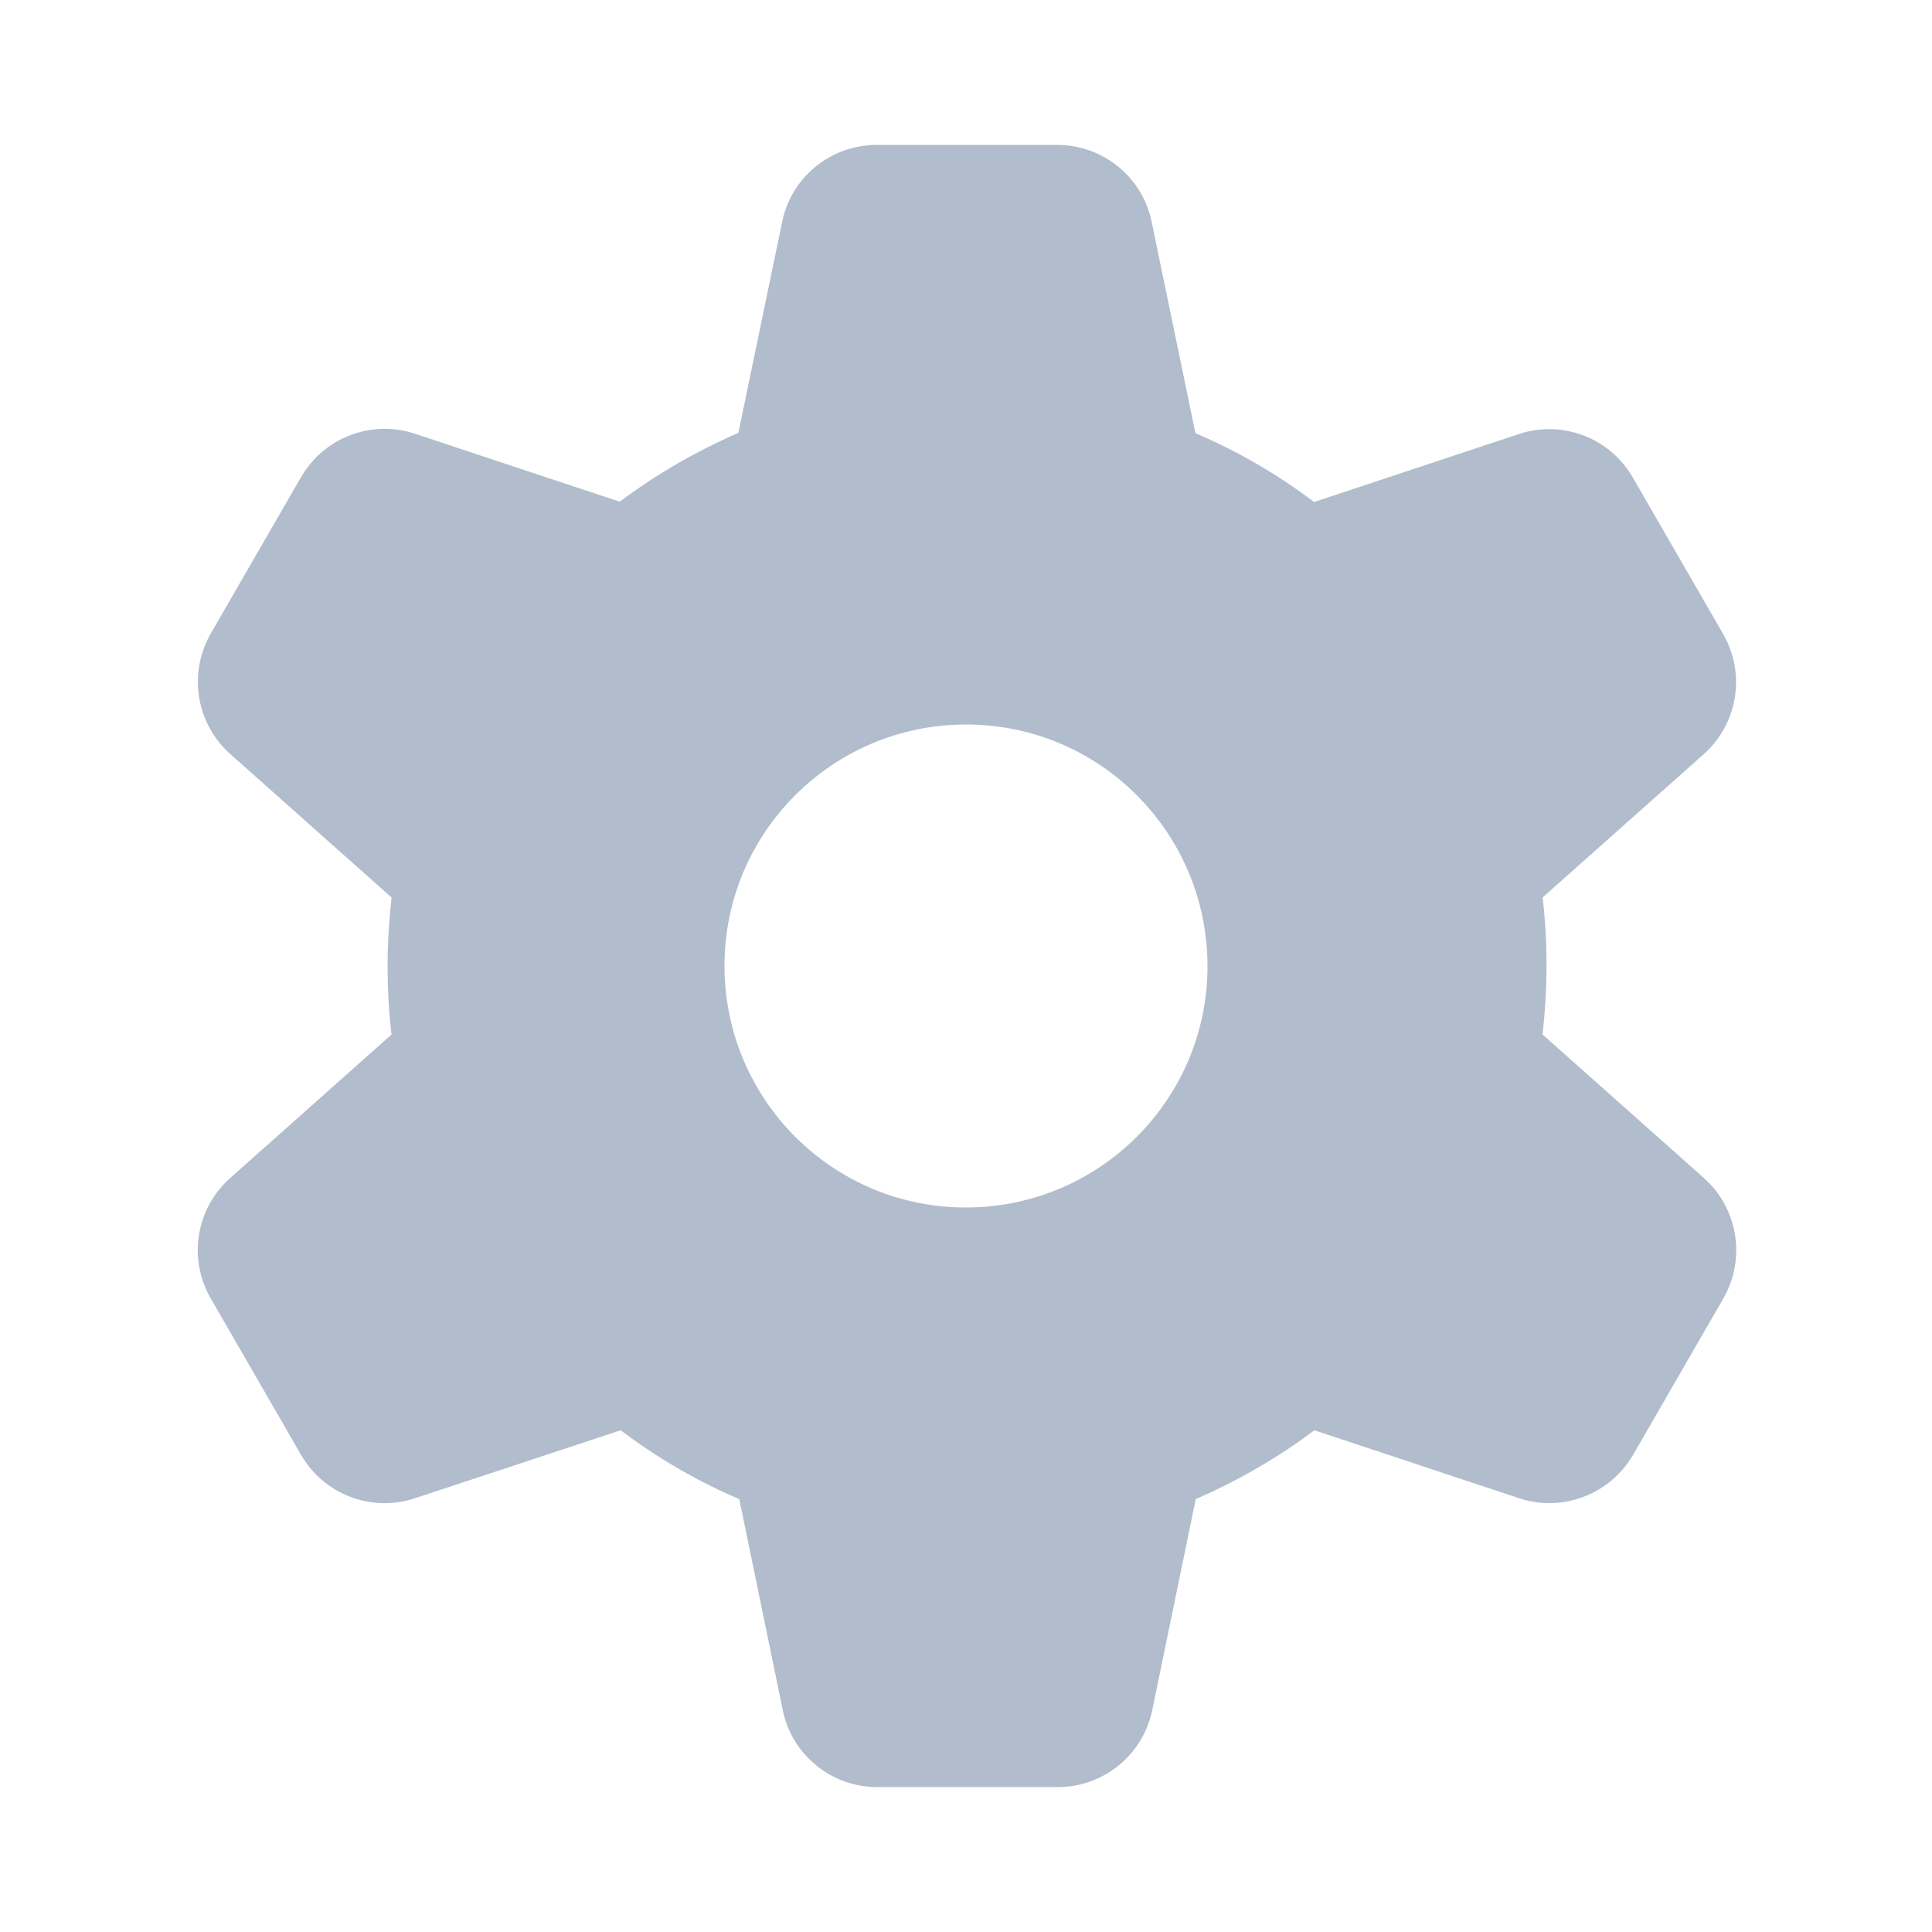
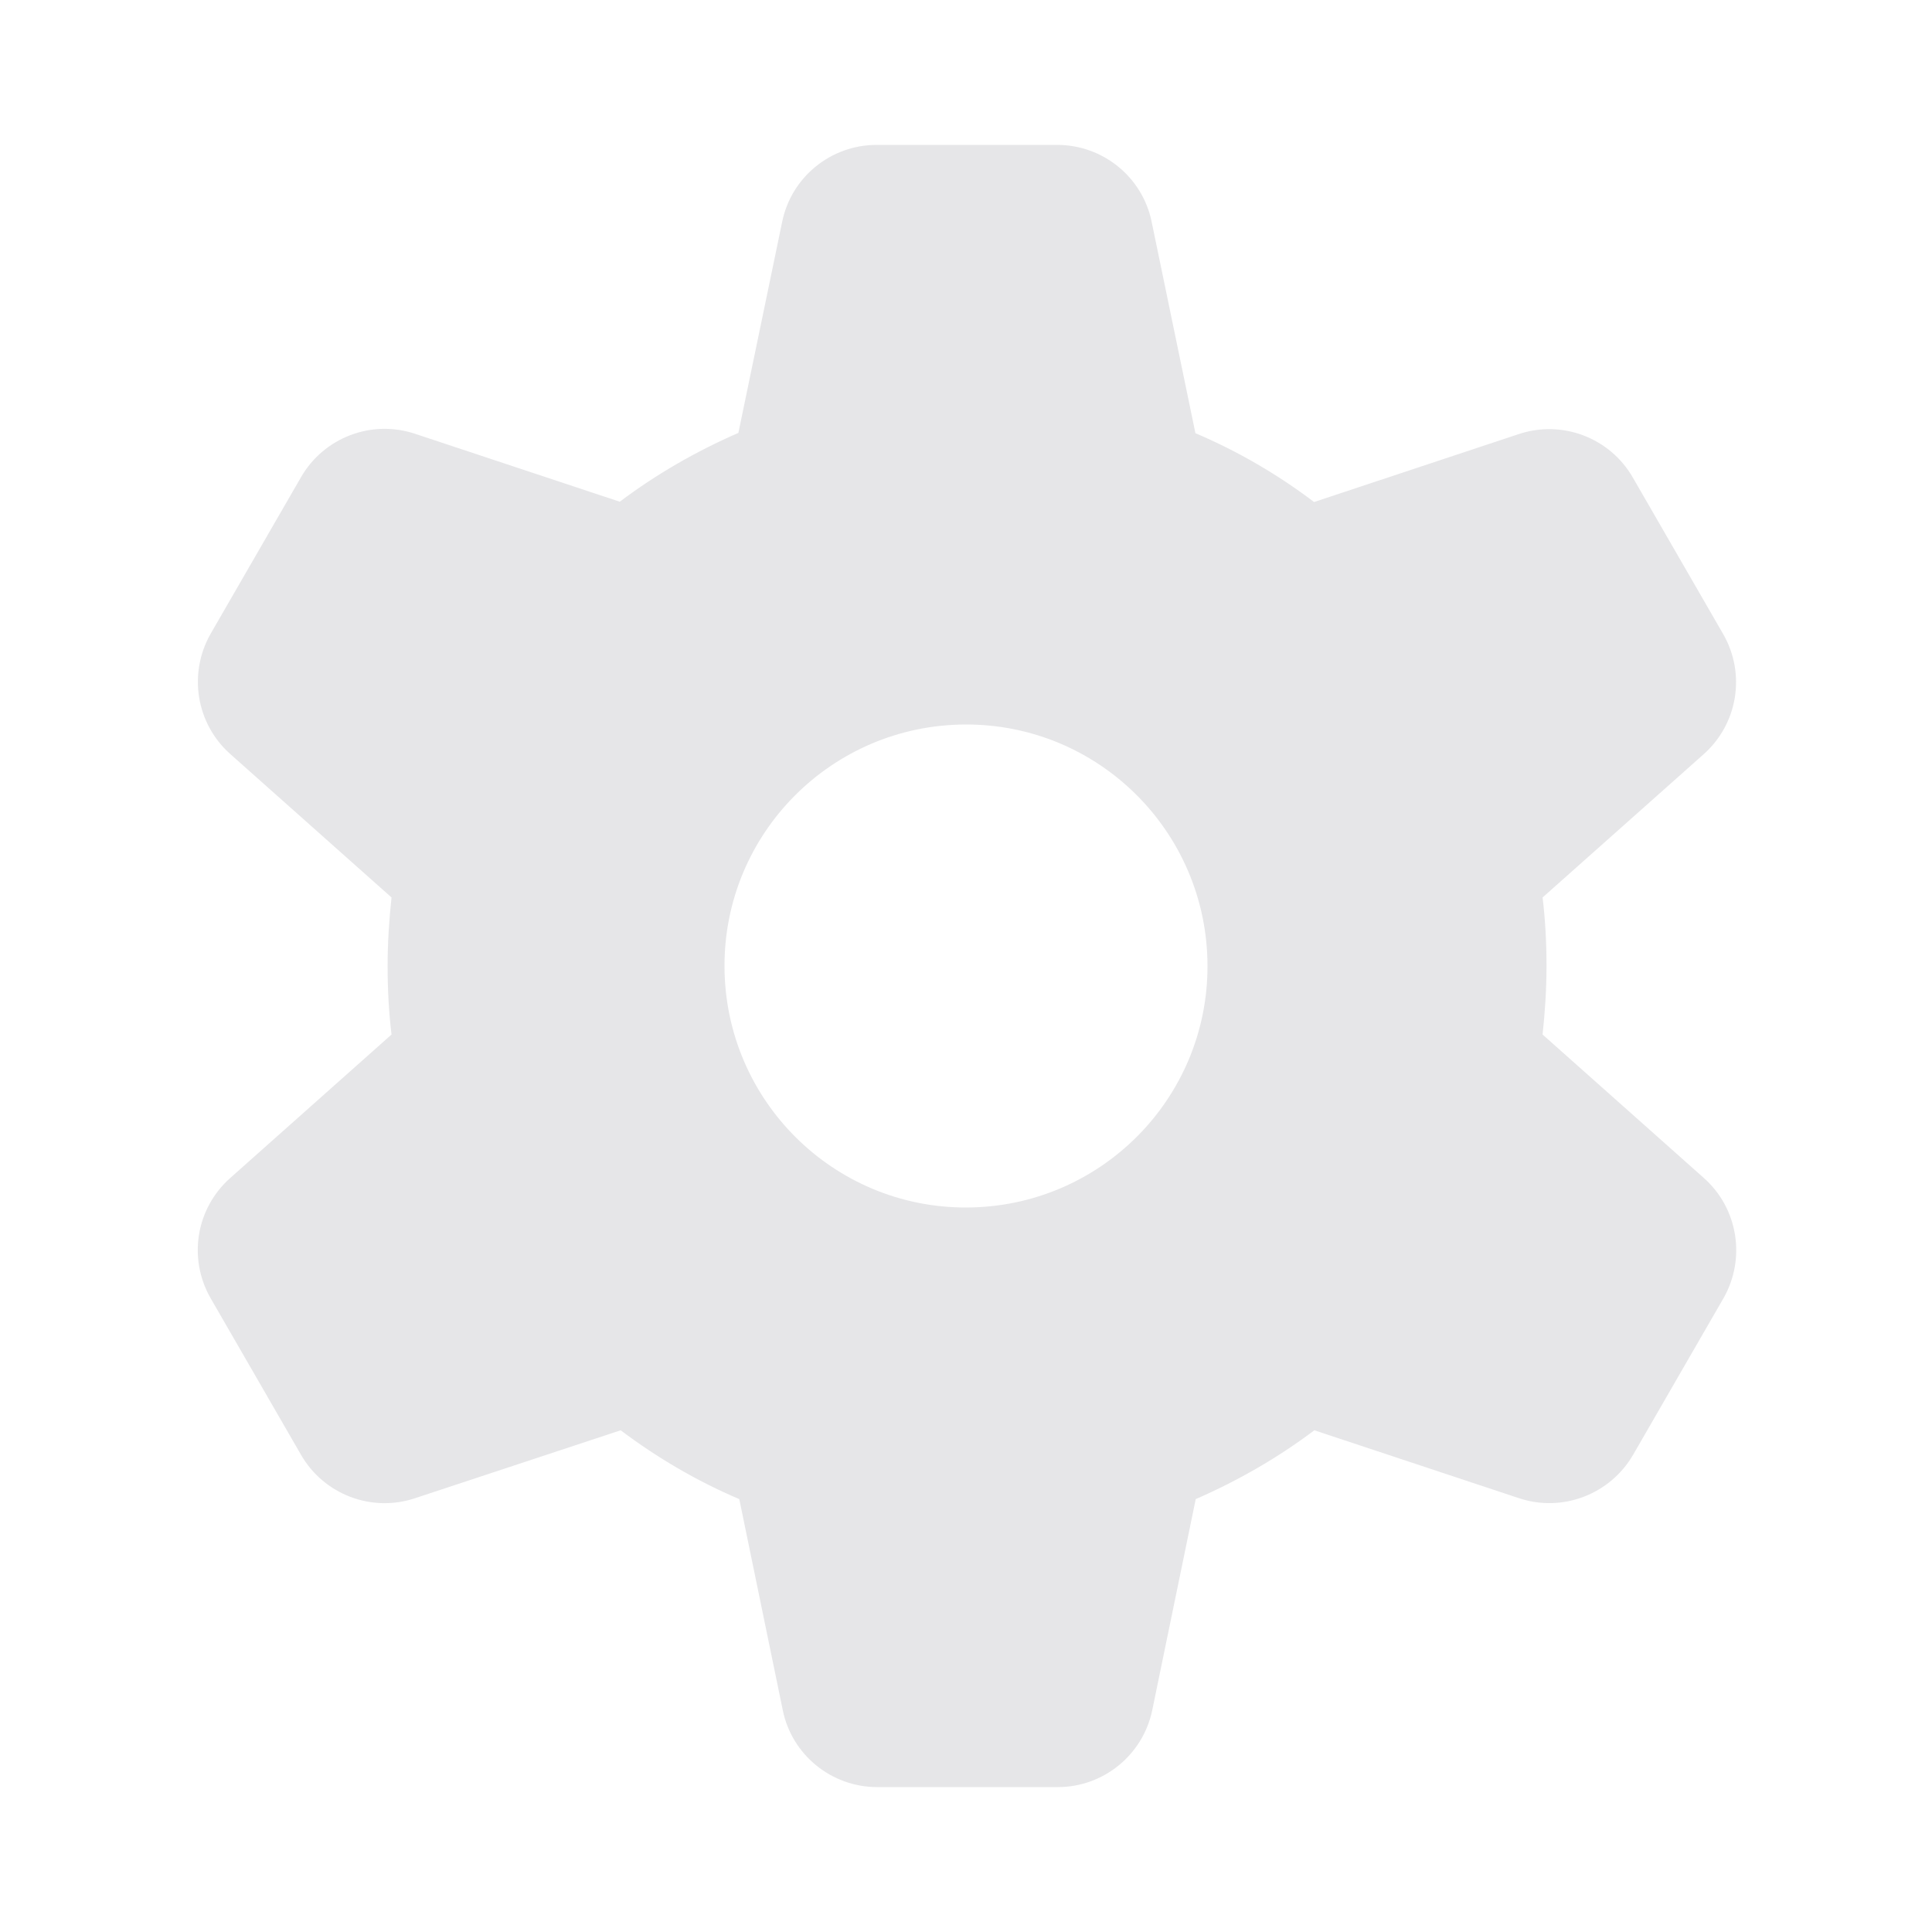
<svg xmlns="http://www.w3.org/2000/svg" viewBox="0 0 640 640">
-   <path fill="rgb(177, 188, 204)" d="M259.1 73.5C262.1 58.7 275.2 48 290.4 48L350.2 48C365.4 48 378.5 58.7 381.5 73.5L396 143.5C410.1 149.5 423.3 157.2 435.3 166.3L503.1 143.8C517.5 139 533.3 145 540.9 158.2L570.8 210C578.4 223.2 575.7 239.8 564.3 249.9L511 297.3C511.9 304.7 512.3 312.3 512.3 320C512.3 327.7 511.8 335.3 511 342.7L564.4 390.2C575.8 400.3 578.4 417 570.9 430.1L541 481.9C533.4 495 517.6 501.1 503.2 496.3L435.4 473.8C423.3 482.9 410.1 490.5 396.1 496.6L381.7 566.5C378.6 581.4 365.5 592 350.4 592L290.6 592C275.4 592 262.3 581.3 259.3 566.5L244.9 496.6C230.8 490.6 217.7 482.9 205.6 473.8L137.5 496.3C123.1 501.1 107.3 495.1 99.7 481.9L69.8 430.1C62.2 416.9 64.9 400.3 76.3 390.2L129.7 342.7C128.8 335.3 128.4 327.7 128.4 320C128.4 312.3 128.9 304.7 129.7 297.3L76.3 249.8C64.9 239.7 62.3 223 69.8 209.9L99.7 158.1C107.3 144.9 123.1 138.9 137.5 143.7L205.3 166.2C217.4 157.1 230.6 149.5 244.6 143.4L259.1 73.5zM320.3 400C364.5 399.8 400.2 363.9 400 319.7C399.8 275.5 363.9 239.8 319.7 240C275.5 240.2 239.8 276.1 240 320.3C240.2 364.5 276.1 400.2 320.3 400z" />
+   <path fill="#e6e6e8" d="M259.1 73.5C262.1 58.7 275.2 48 290.4 48L350.2 48C365.4 48 378.5 58.7 381.5 73.5L396 143.5C410.1 149.5 423.3 157.2 435.3 166.3L503.1 143.8C517.5 139 533.3 145 540.9 158.2L570.8 210C578.4 223.2 575.7 239.8 564.3 249.9L511 297.3C511.9 304.7 512.3 312.3 512.3 320C512.3 327.7 511.8 335.3 511 342.7L564.4 390.2C575.8 400.3 578.4 417 570.9 430.1L541 481.9C533.4 495 517.6 501.1 503.2 496.3L435.4 473.8C423.3 482.9 410.1 490.5 396.1 496.6L381.7 566.5C378.6 581.4 365.5 592 350.4 592L290.6 592C275.4 592 262.3 581.3 259.3 566.5L244.9 496.6C230.8 490.6 217.7 482.9 205.6 473.8L137.5 496.3C123.1 501.1 107.3 495.1 99.7 481.9L69.8 430.1C62.2 416.9 64.9 400.3 76.3 390.2L129.7 342.7C128.8 335.3 128.4 327.7 128.4 320C128.4 312.3 128.9 304.7 129.7 297.3L76.3 249.8C64.9 239.7 62.3 223 69.8 209.9L99.7 158.1C107.3 144.9 123.1 138.9 137.5 143.7L205.3 166.2C217.4 157.1 230.6 149.5 244.6 143.4L259.1 73.5zM320.3 400C364.5 399.8 400.2 363.9 400 319.7C399.8 275.5 363.9 239.8 319.7 240C275.5 240.2 239.8 276.1 240 320.3C240.2 364.5 276.1 400.2 320.3 400z" />
</svg>
